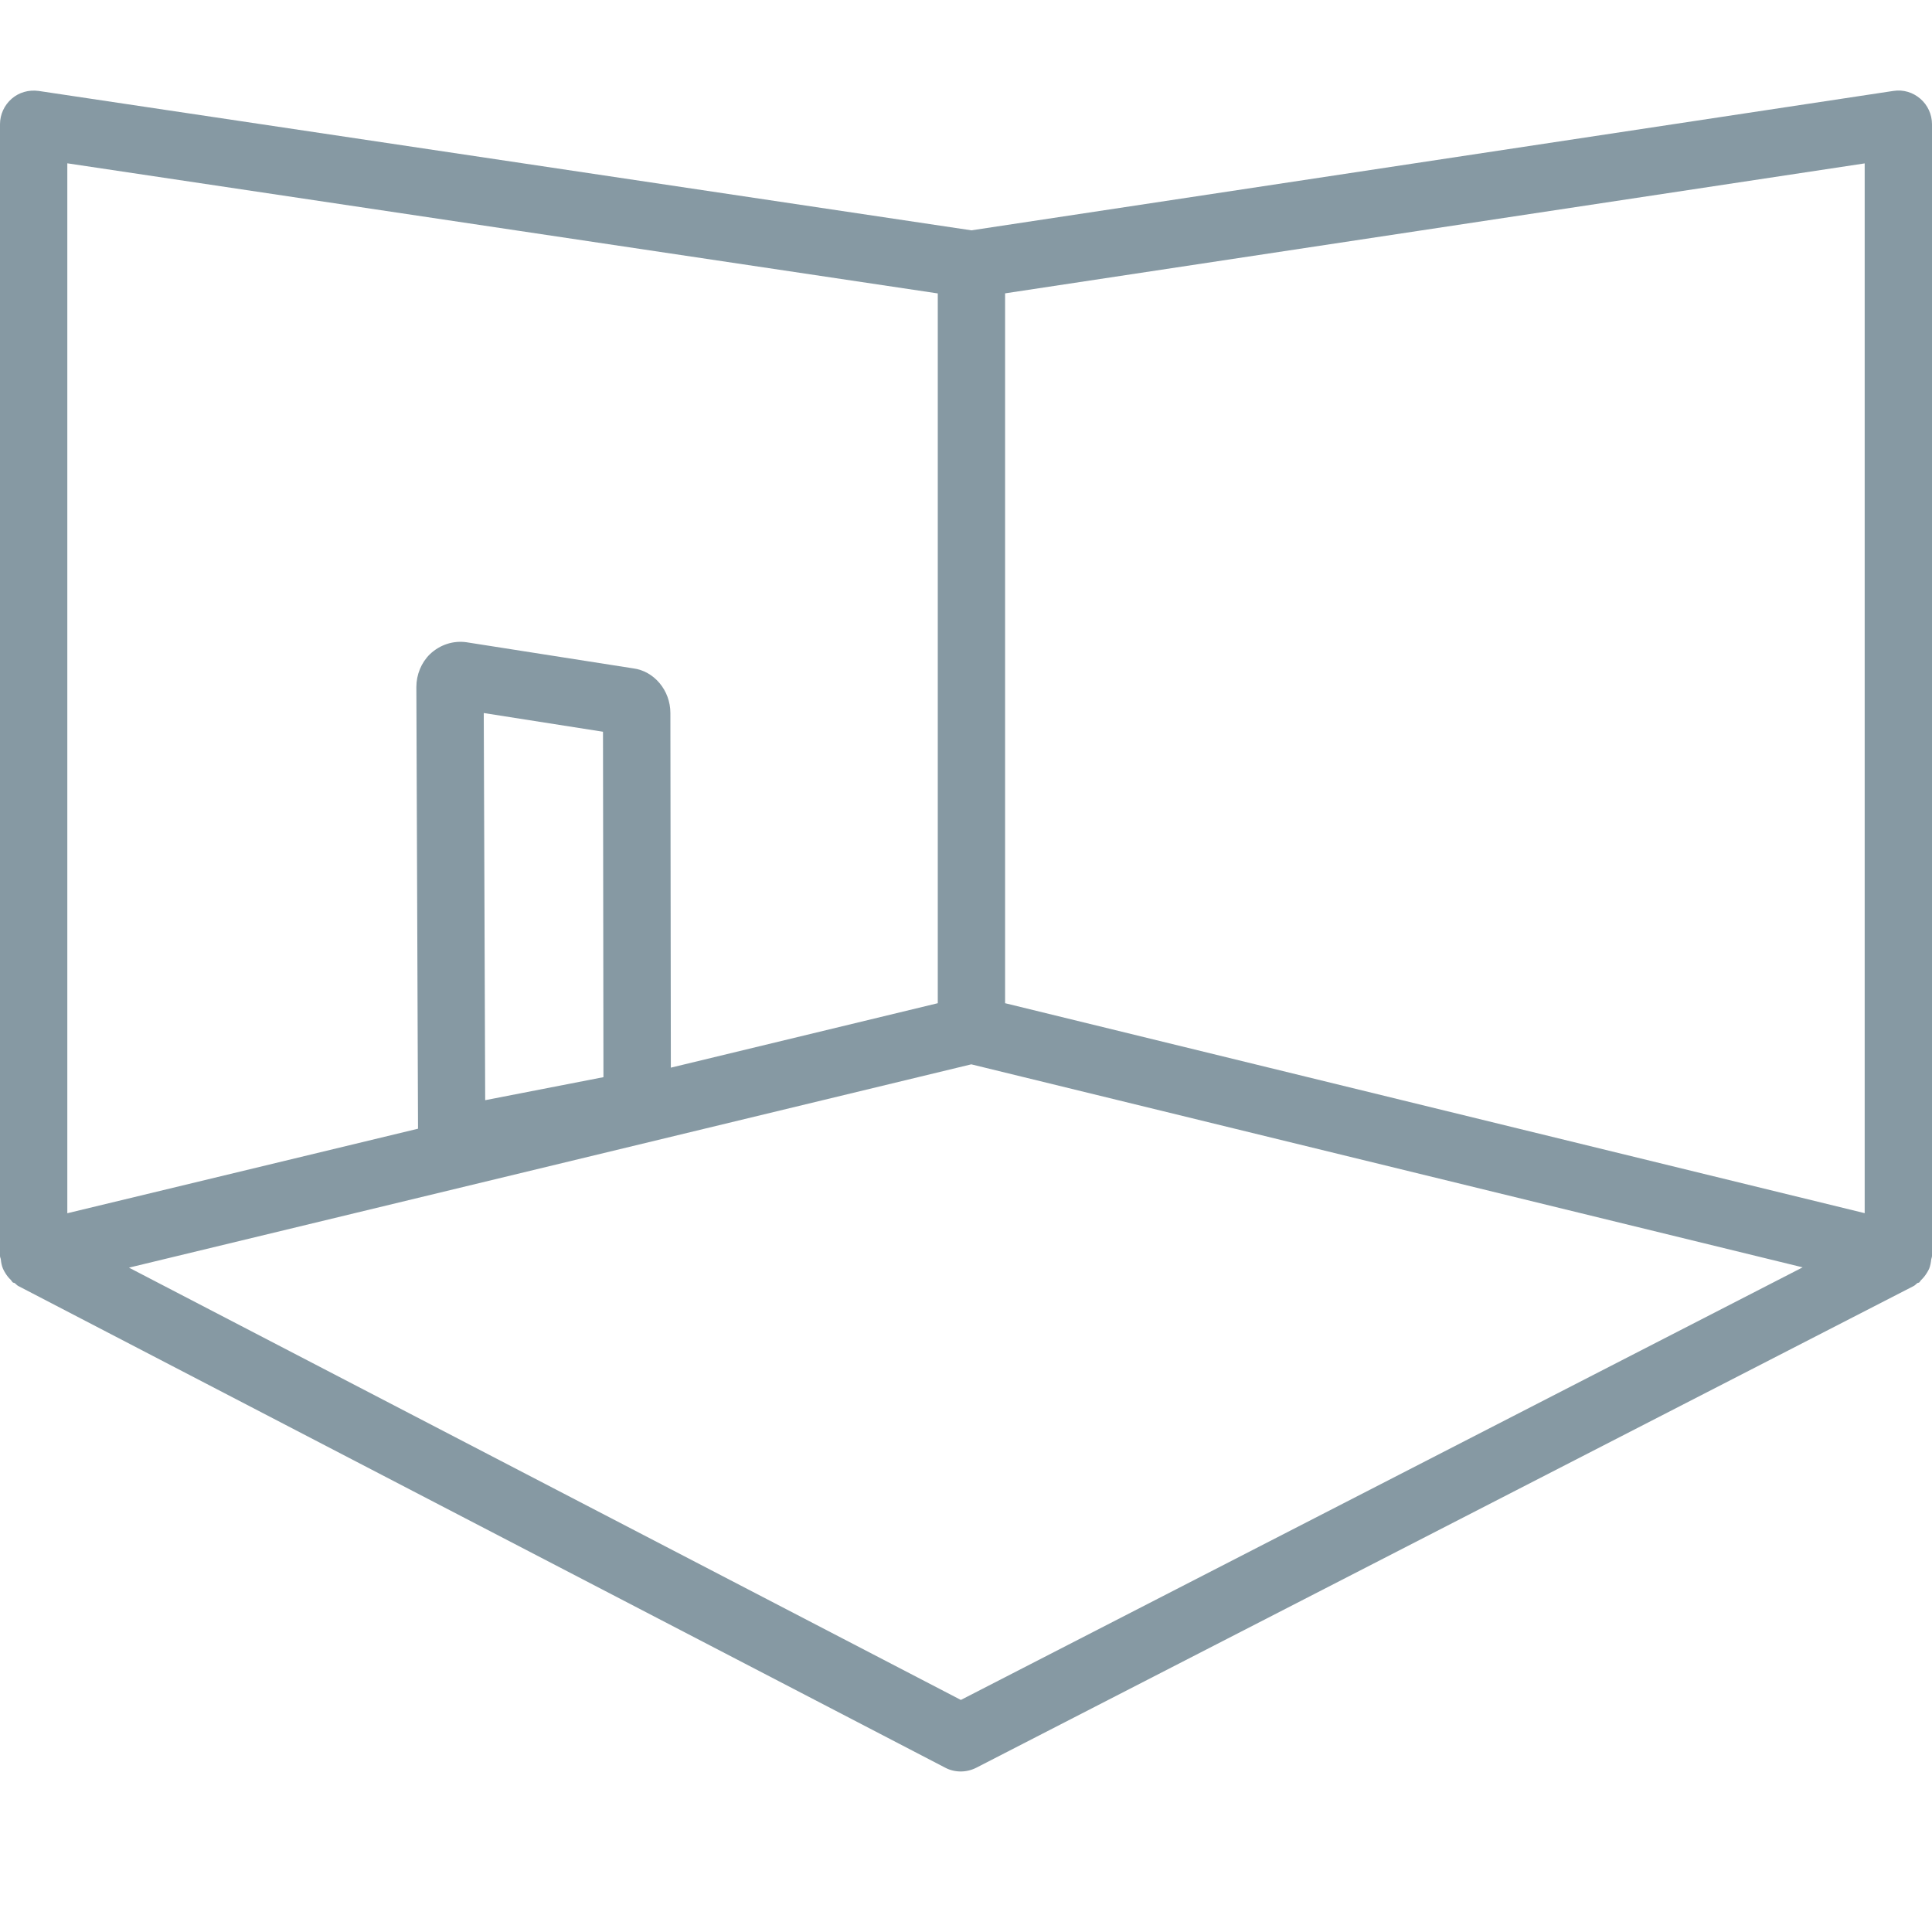
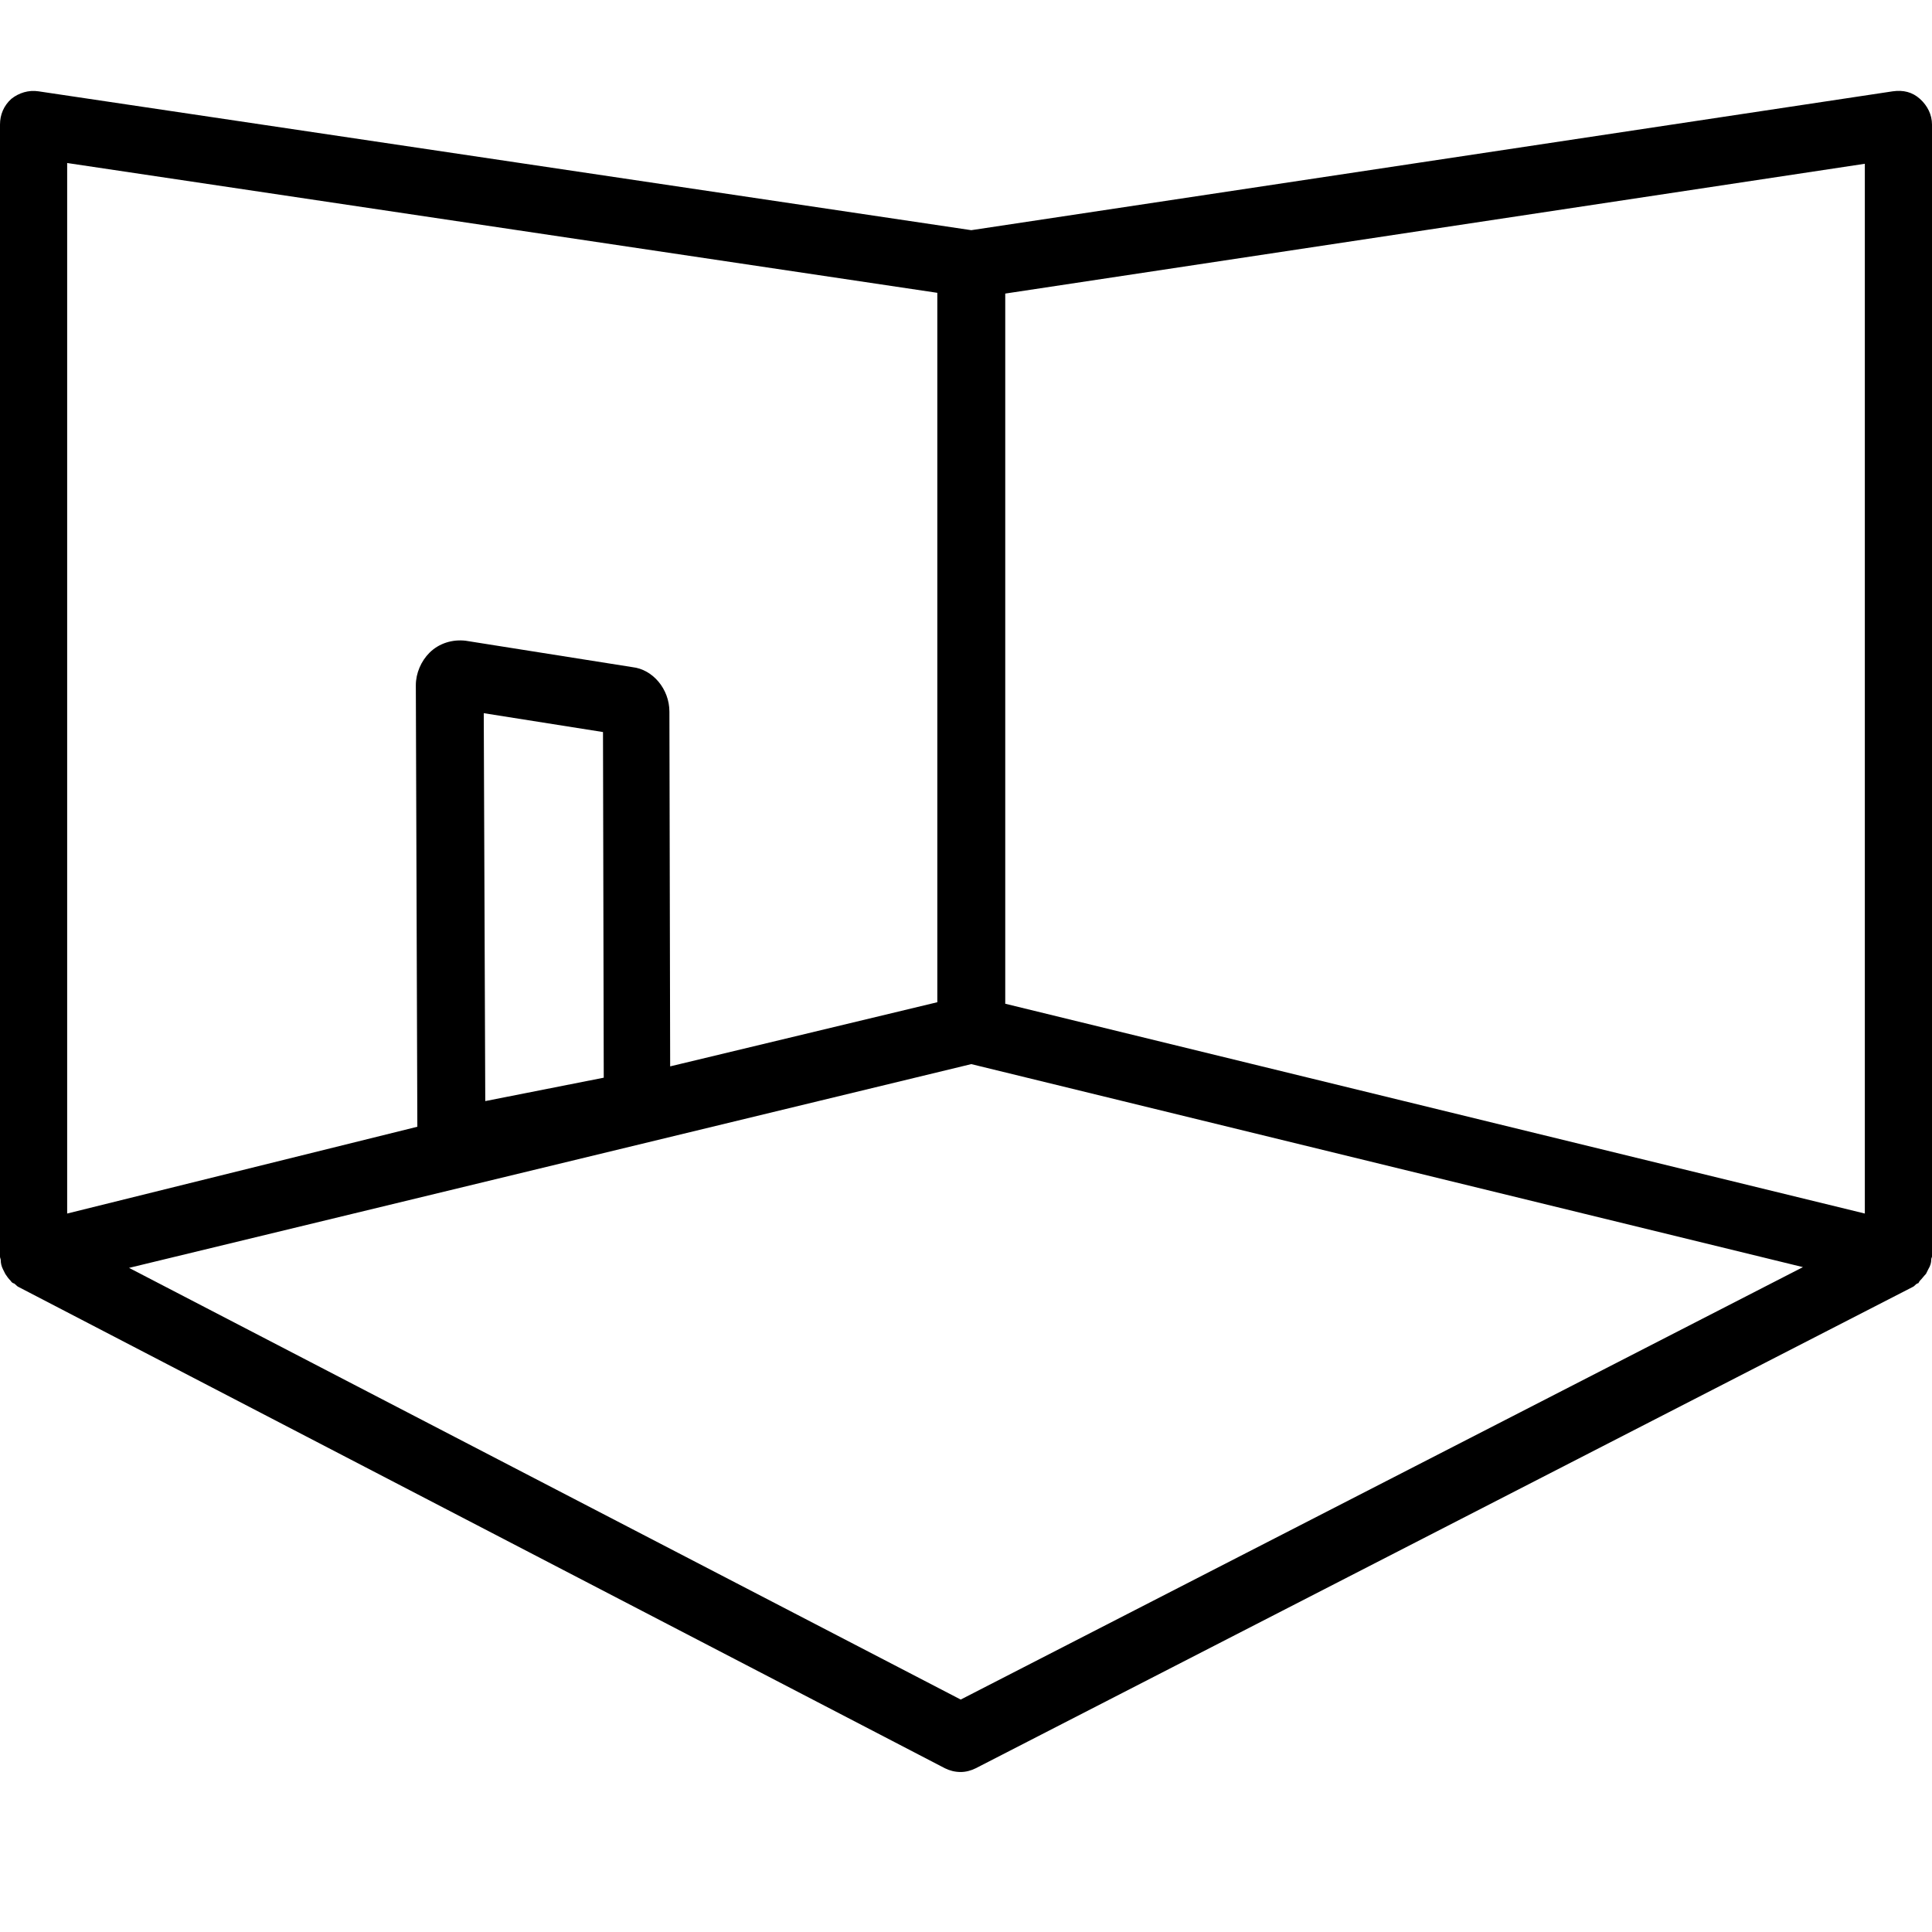
<svg xmlns="http://www.w3.org/2000/svg" version="1.1" id="Layer_1" x="0px" y="0px" viewBox="0 0 256 256" style="enable-background:new 0 0 256 256;" xml:space="preserve">
-   <style type="text/css">
- 	.st0{fill:#8699A3;}
- </style>
-   <path class="st0" d="M255.9,166.88c0.02-0.16,0.1-0.29,0.1-0.45V16.46c0-1.3-0.57-2.54-1.55-3.38c-0.98-0.84-2.24-1.24-3.58-1.03  L128.72,30.52L5.12,12.05c-1.32-0.18-2.6,0.19-3.57,1.03C0.57,13.93,0,15.17,0,16.46v149.97c0,0.16,0.09,0.3,0.11,0.46  c0.04,0.42,0.12,0.82,0.28,1.21c0.09,0.22,0.21,0.41,0.33,0.61c0.2,0.33,0.43,0.62,0.72,0.89c0.1,0.1,0.15,0.24,0.26,0.33  c0.07,0.06,0.18,0.03,0.25,0.09c0.16,0.11,0.27,0.27,0.45,0.37l122.85,63.84c0.64,0.34,1.35,0.5,2.06,0.5c0.7,0,1.4-0.17,2.04-0.49  l124.23-63.84c0.19-0.1,0.31-0.26,0.47-0.38c0.07-0.05,0.17-0.03,0.24-0.08c0.11-0.08,0.15-0.21,0.25-0.31  c0.3-0.28,0.54-0.58,0.75-0.92c0.12-0.2,0.24-0.38,0.33-0.59C255.78,167.72,255.85,167.31,255.9,166.88z M247.08,160.75  l-113.9-27.82V38.87l113.9-17.22V160.75z M8.92,21.64l115.34,17.24v94.05l-35.37,8.54l-0.06-46.99c0-3.03-2.19-5.58-4.94-5.92  l-22.09-3.46c-1.71-0.24-3.48,0.3-4.84,1.59c-1.14,1.12-1.79,2.7-1.79,4.35l0.22,58.52L8.92,160.76V21.64z M64.1,94.48l15.8,2.48  l0.06,45.77l-15.67,3.05L64.1,94.48z M127.32,225.25L17.09,167.97l111.61-26.94l110.16,26.9L127.32,225.25z" />
+   <path d="M255.9,166.9c0-0.2,0.1-0.3,0.1-0.4v-150c0-1.3-0.6-2.5-1.6-3.4s-2.2-1.2-3.6-1L128.7,30.5L5.1,12.1c-1.3-0.2-2.6,0.2-3.6,1  c-1,0.9-1.5,2.1-1.5,3.4v150c0,0.2,0.1,0.3,0.1,0.5c0,0.4,0.1,0.8,0.3,1.2c0.1,0.2,0.2,0.4,0.3,0.6c0.2,0.3,0.4,0.6,0.7,0.9  c0.1,0.1,0.1,0.2,0.3,0.3c0.1,0.1,0.2,0,0.2,0.1c0.2,0.1,0.3,0.3,0.5,0.4l122.8,63.8c0.6,0.3,1.3,0.5,2.1,0.5c0.7,0,1.4-0.2,2-0.5  l124.2-63.8c0.2-0.1,0.3-0.3,0.5-0.4c0.1-0.1,0.2,0,0.2-0.1c0.1-0.1,0.1-0.2,0.2-0.3c0.3-0.3,0.5-0.6,0.8-0.9  c0.1-0.2,0.2-0.4,0.3-0.6C255.8,167.7,255.9,167.3,255.9,166.9z M247.1,160.8l-113.9-27.8V38.9l113.9-17.2L247.1,160.8L247.1,160.8z   M8.9,21.6l115.3,17.2v94l-35.4,8.5l-0.1-47c0-3-2.2-5.6-4.9-5.9l-22.1-3.5c-1.7-0.2-3.5,0.3-4.8,1.6c-1.1,1.1-1.8,2.7-1.8,4.3  l0.2,58.5L8.9,160.8V21.6z M64.1,94.5L79.9,97l0.1,45.8l-15.7,3.1L64.1,94.5z M127.3,225.2L17.1,168L128.7,141l110.2,26.9  L127.3,225.2z" />
</svg>
